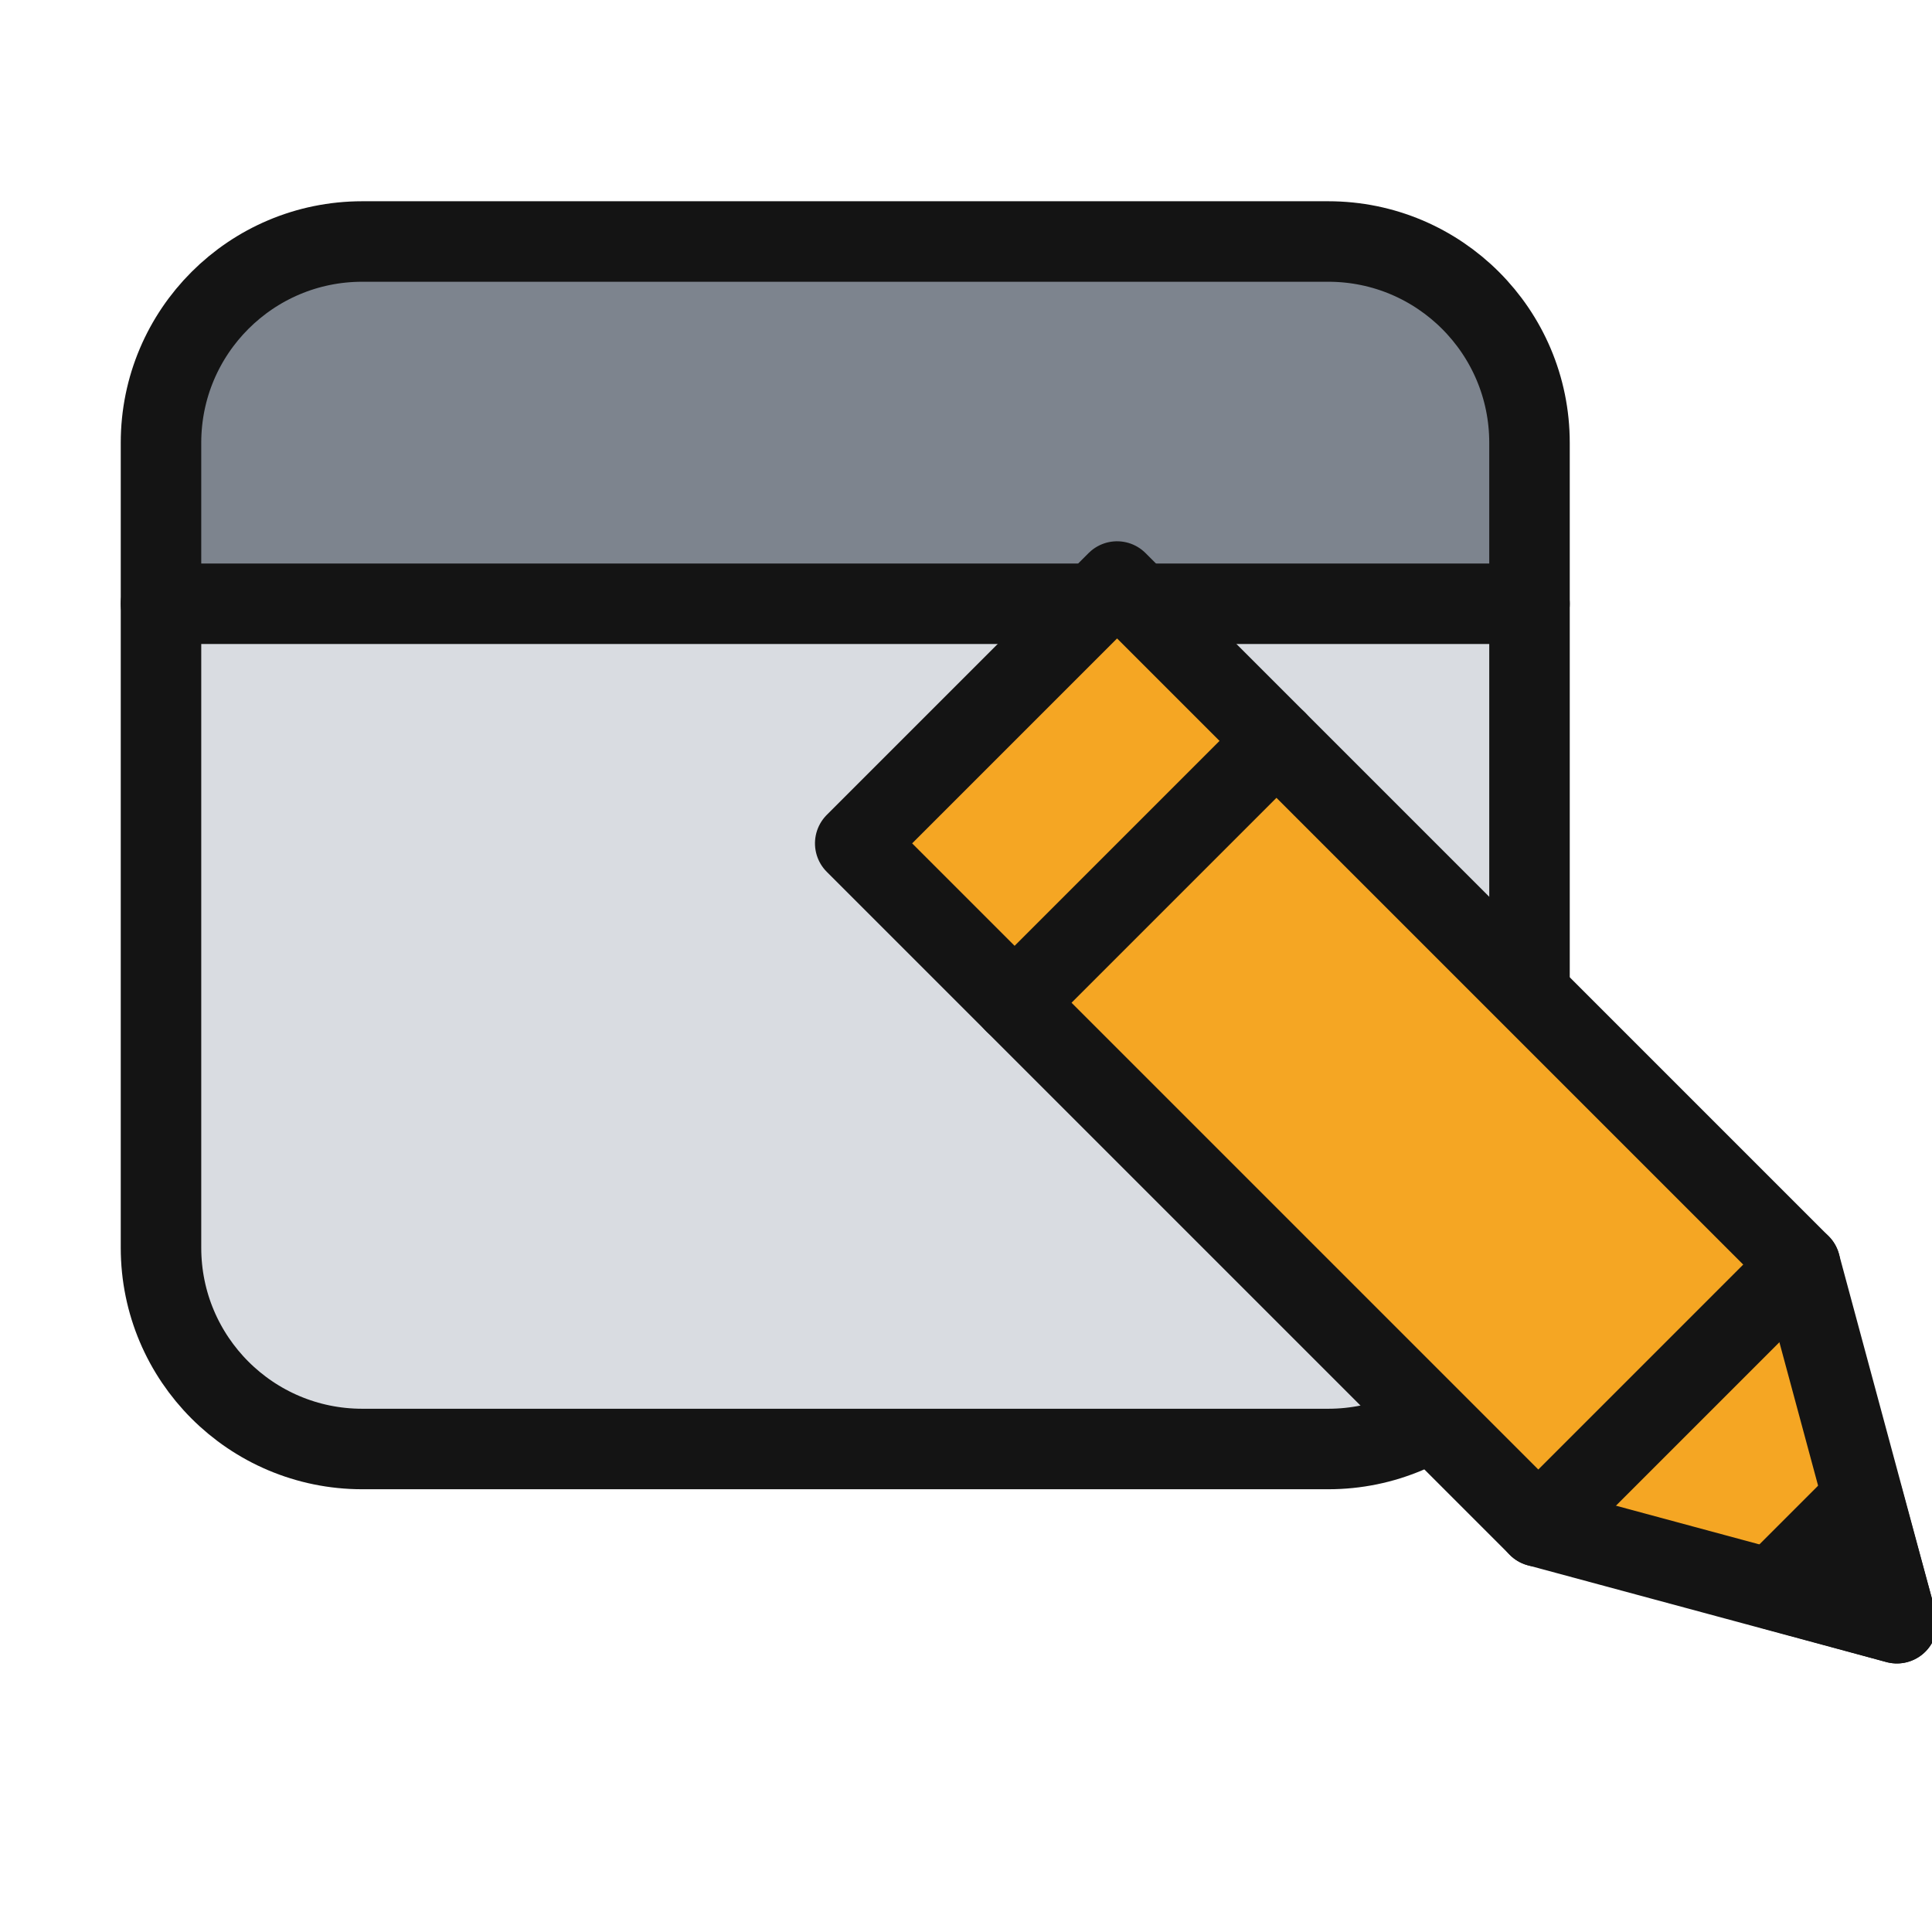
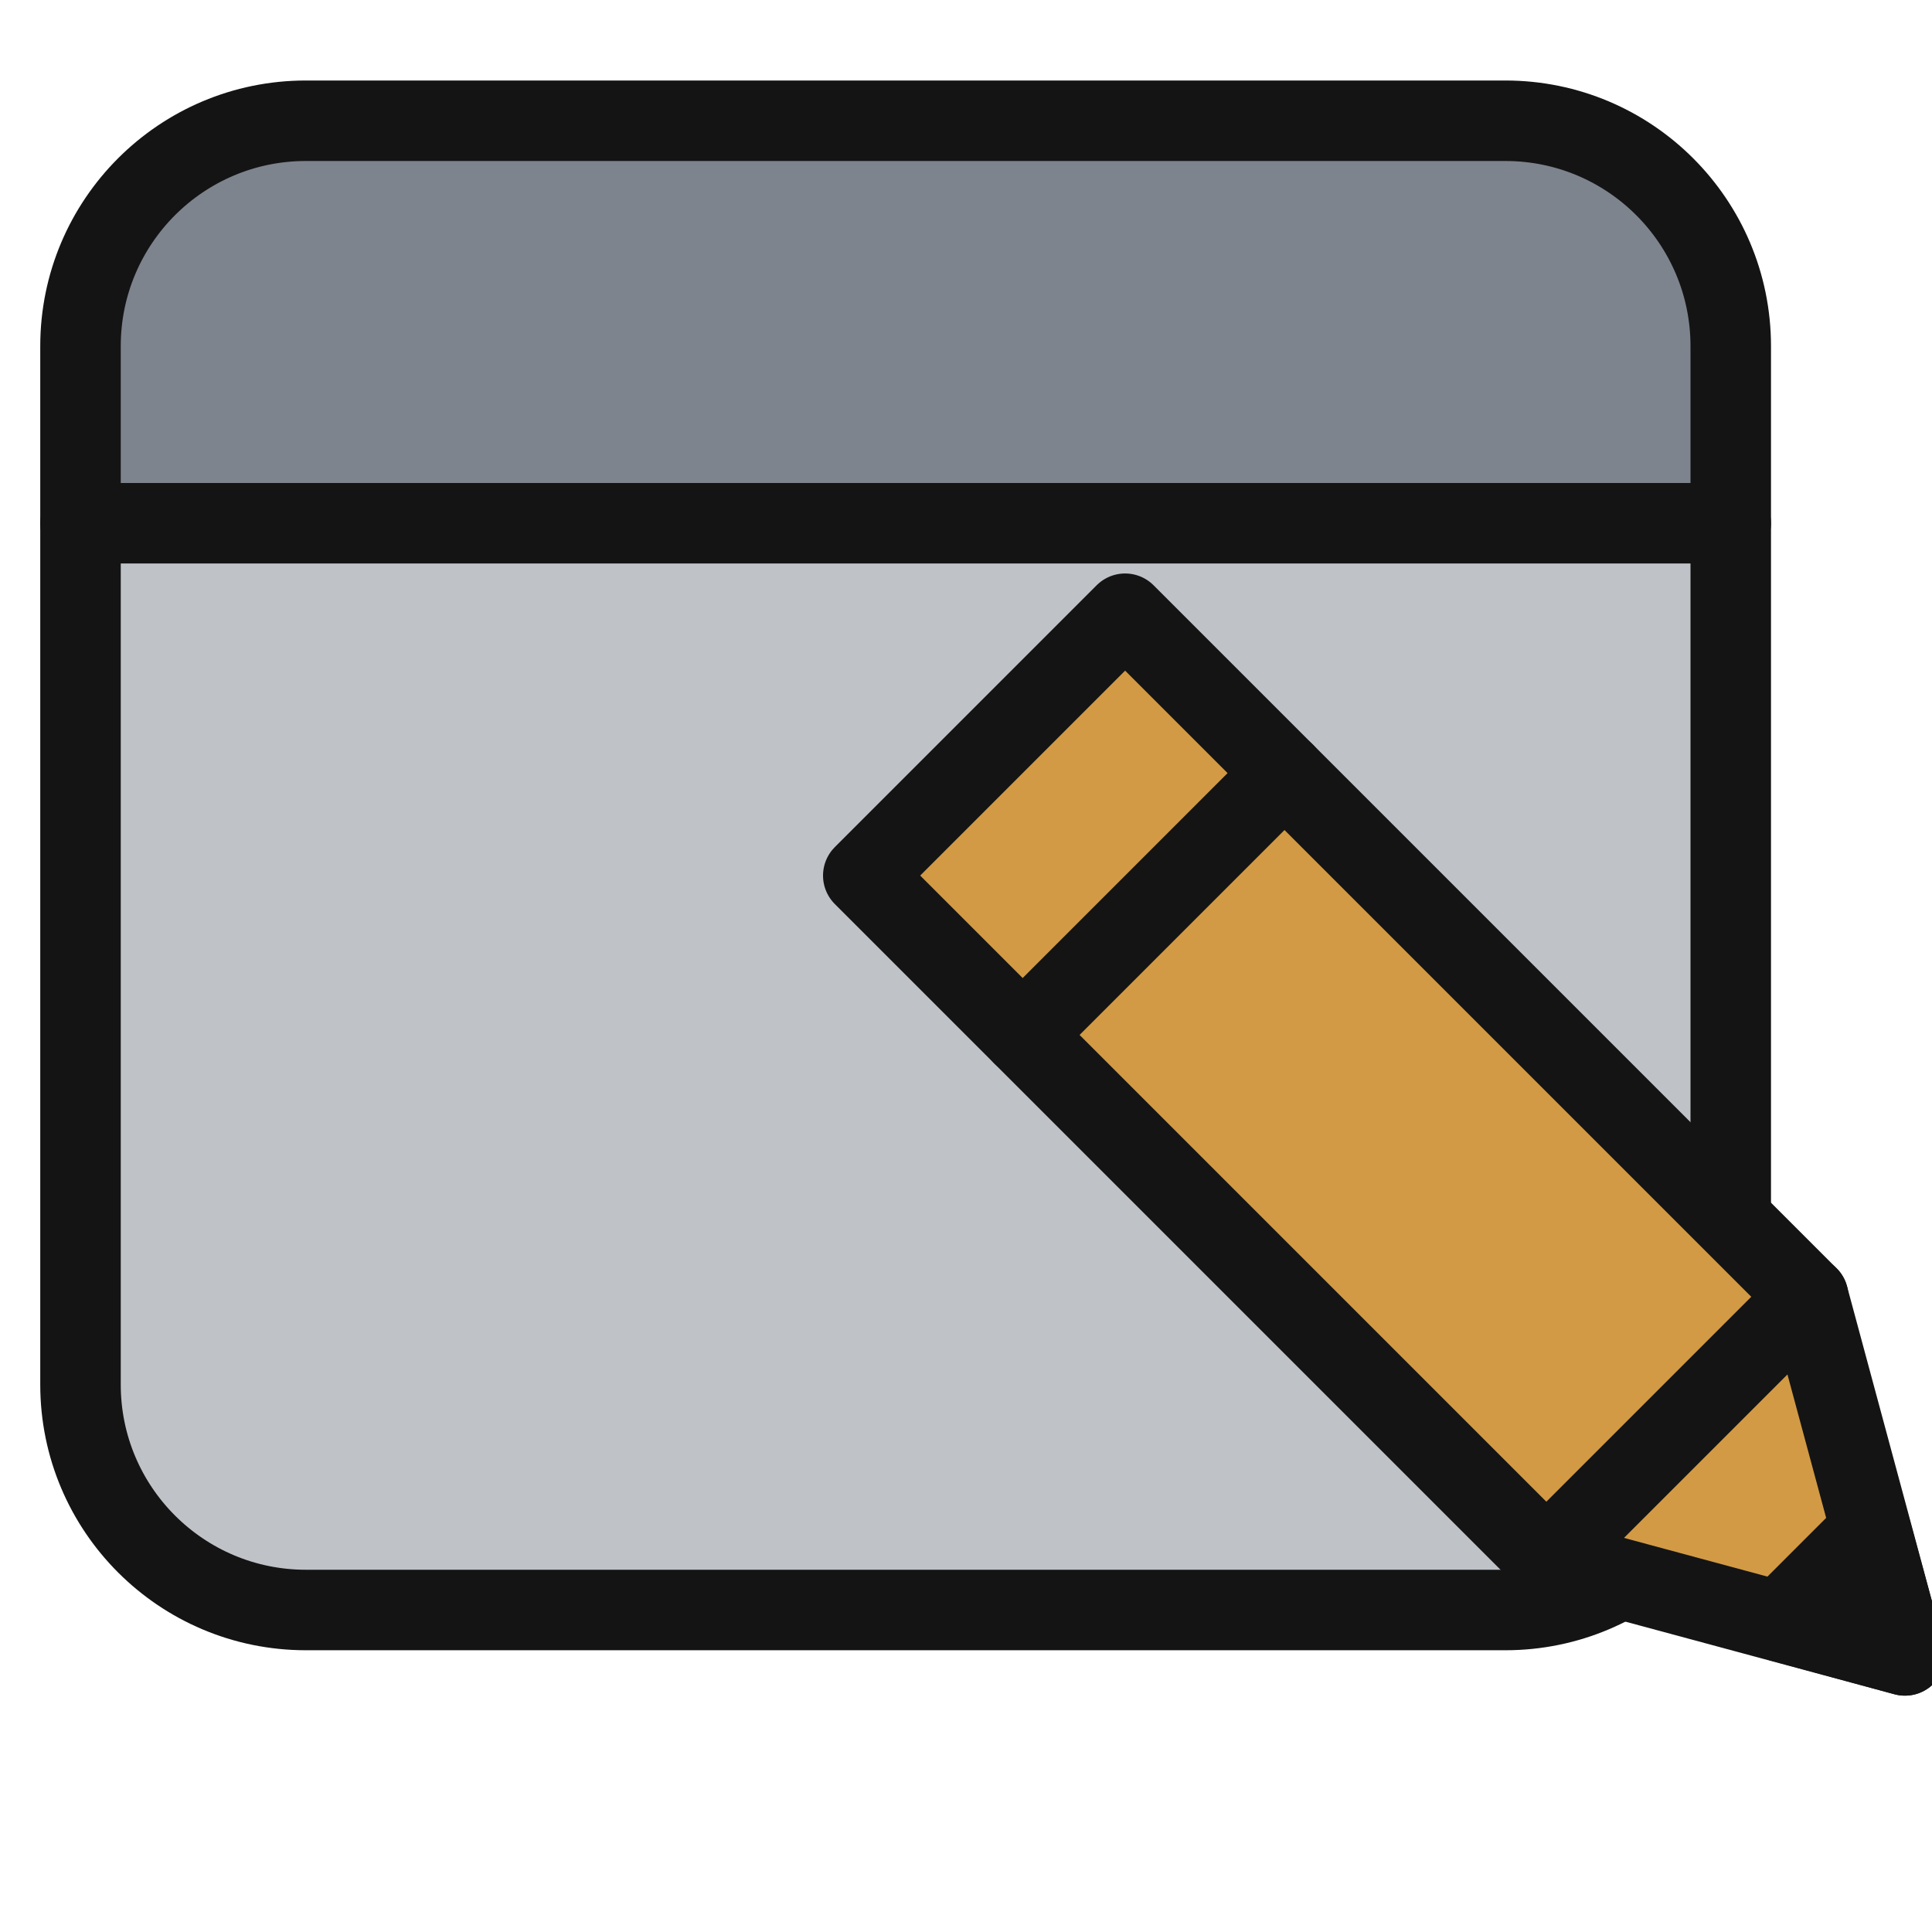
<svg xmlns="http://www.w3.org/2000/svg" width="24" height="24" viewBox="0 0 24 24" stroke-linejoin="round" stroke-linecap="round">
-   <path d="M4.5,3 H16.5 A2.5,2.5 0 0 1 19,5.5 V15.5 A2.5,2.5 0 0 1 16.5,18 H4.5 A2.5,2.5 0 0 1 2,15.5 V5.5 A2.5,2.5 0 0 1 4.5,3 Z" fill="#d9dce1" />
-   <path d="M2,7.5 V5.5 A2.5,2.5 0 0 1 4.5,3 H16.5 A2.5,2.5 0 0 1 19,5.5 V7.5 Z" fill="#7d848e" />
-   <path d="M2,7.5 H19" stroke="#141414" stroke-width="1.0" fill="none" />
-   <path d="M4.5,3 H16.5 A2.5,2.5 0 0 1 19,5.5 V15.5 A2.5,2.5 0 0 1 16.5,18 H4.5 A2.5,2.5 0 0 1 2,15.5 V5.5 A2.5,2.5 0 0 1 4.5,3 Z" fill="none" stroke="#141414" stroke-width="1.0" />
-   <g transform="translate(17.2,13.8) rotate(-45)">
-     <path d="M-2.3,-7 H2.3 V5 L0,9 L-2.3,5 Z" fill="#f5a623" stroke="#141414" stroke-width="1.0" />
+   <path d="M3.8,1.5 H18.7 A2.8,2.8 0 0 1 21.5,4.3 V17.2 A2.8,2.8 0 0 1 18.7,20.0 H3.8 A2.8,2.8 0 0 1 1,17.2 V4.3 A2.8,2.8 0 0 1 3.8,1.5 Z" fill="#bfc2c7" />
+   <path d="M1,6.5 V4.3 A2.8,2.8 0 0 1 3.8,1.5 H18.7 A2.8,2.8 0 0 1 21.5,4.3 V6.5 Z" fill="#7d848e" />
+   <path d="M1,6.5 H21.5" stroke="#141414" stroke-width="1.0" fill="none" />
+   <path d="M3.8,1.5 H18.7 A2.8,2.8 0 0 1 21.5,4.3 V17.2 A2.8,2.8 0 0 1 18.7,20.0 H3.8 A2.8,2.8 0 0 1 1,17.2 V4.3 A2.8,2.8 0 0 1 3.8,1.5 Z" fill="none" stroke="#141414" stroke-width="1.0" />
+   <g transform="translate(17.3,14.2) rotate(-45)">
+     <path d="M-2.3,-7 H2.3 V5 L0,9 L-2.3,5 Z" fill="#d29a45" stroke="#141414" stroke-width="1.0" />
    <path d="M-2.3,5 H2.3" stroke="#141414" stroke-width="1.0" fill="none" />
    <path d="M-2.3,-4.2 H2.3" stroke="#141414" stroke-width="1.0" fill="none" />
    <path d="M-0.8,7.6 L0,9 L0.8,7.6 Z" fill="#141414" stroke="#141414" stroke-width="1" />
  </g>
</svg>
